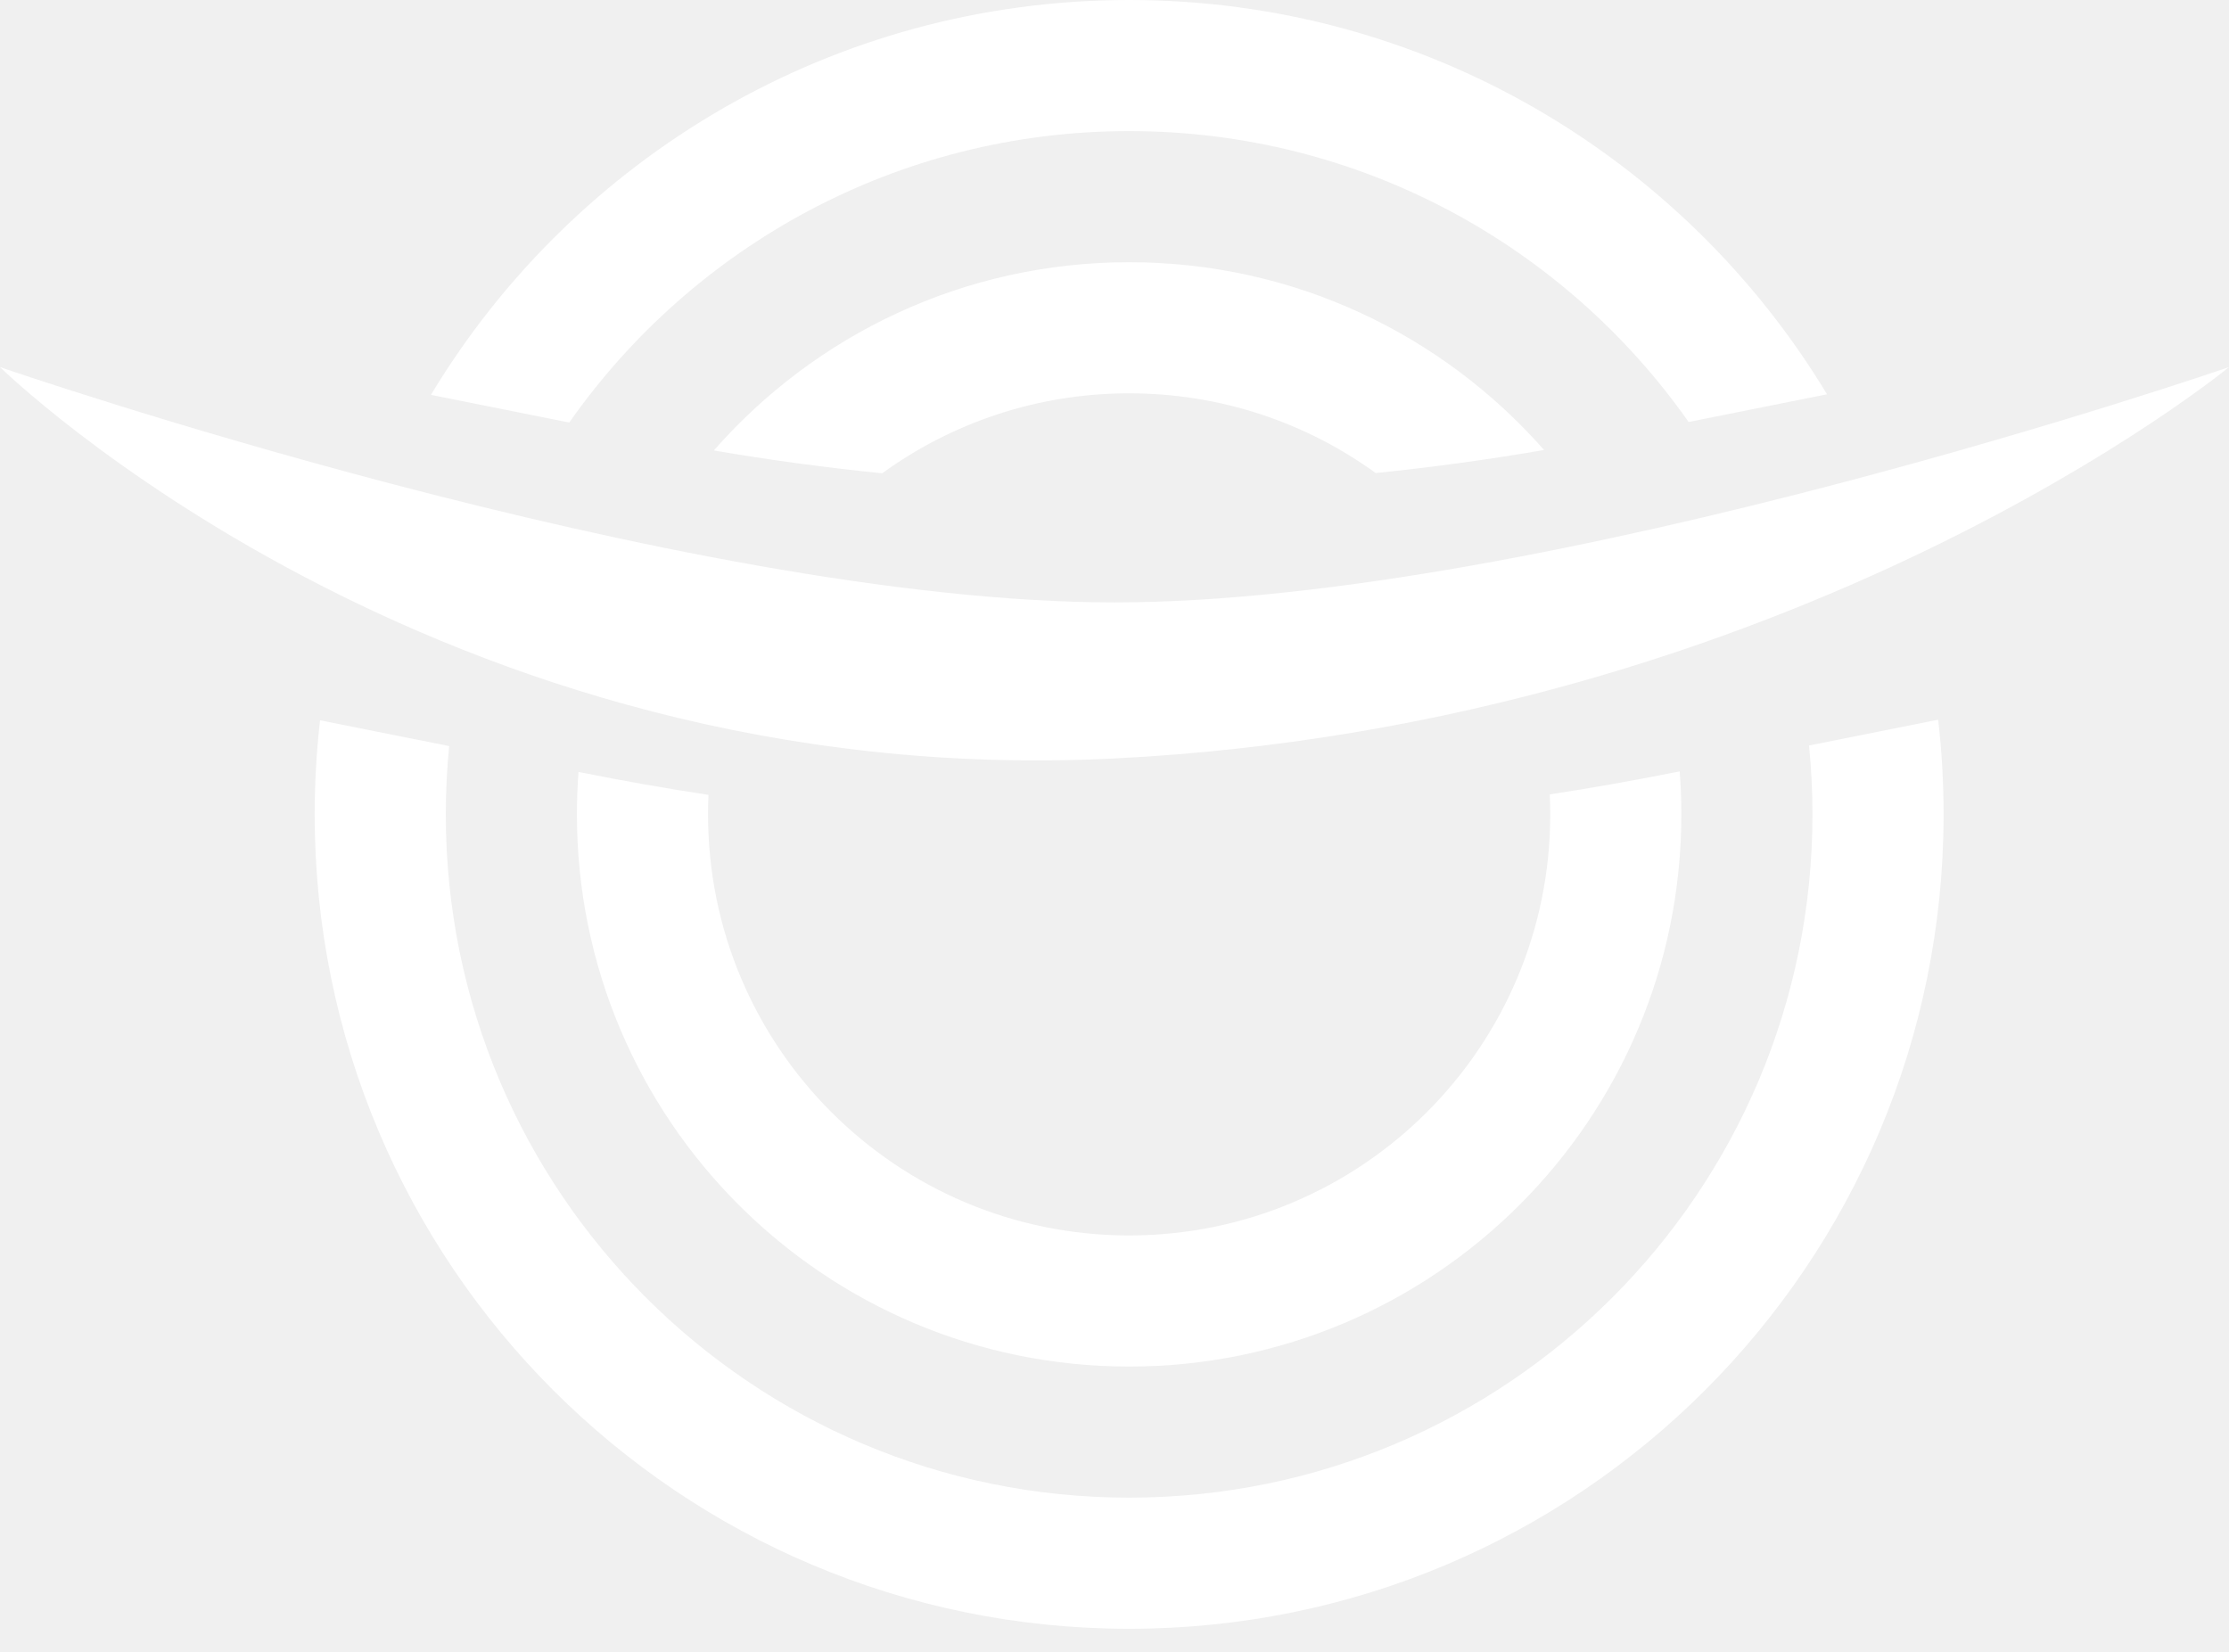
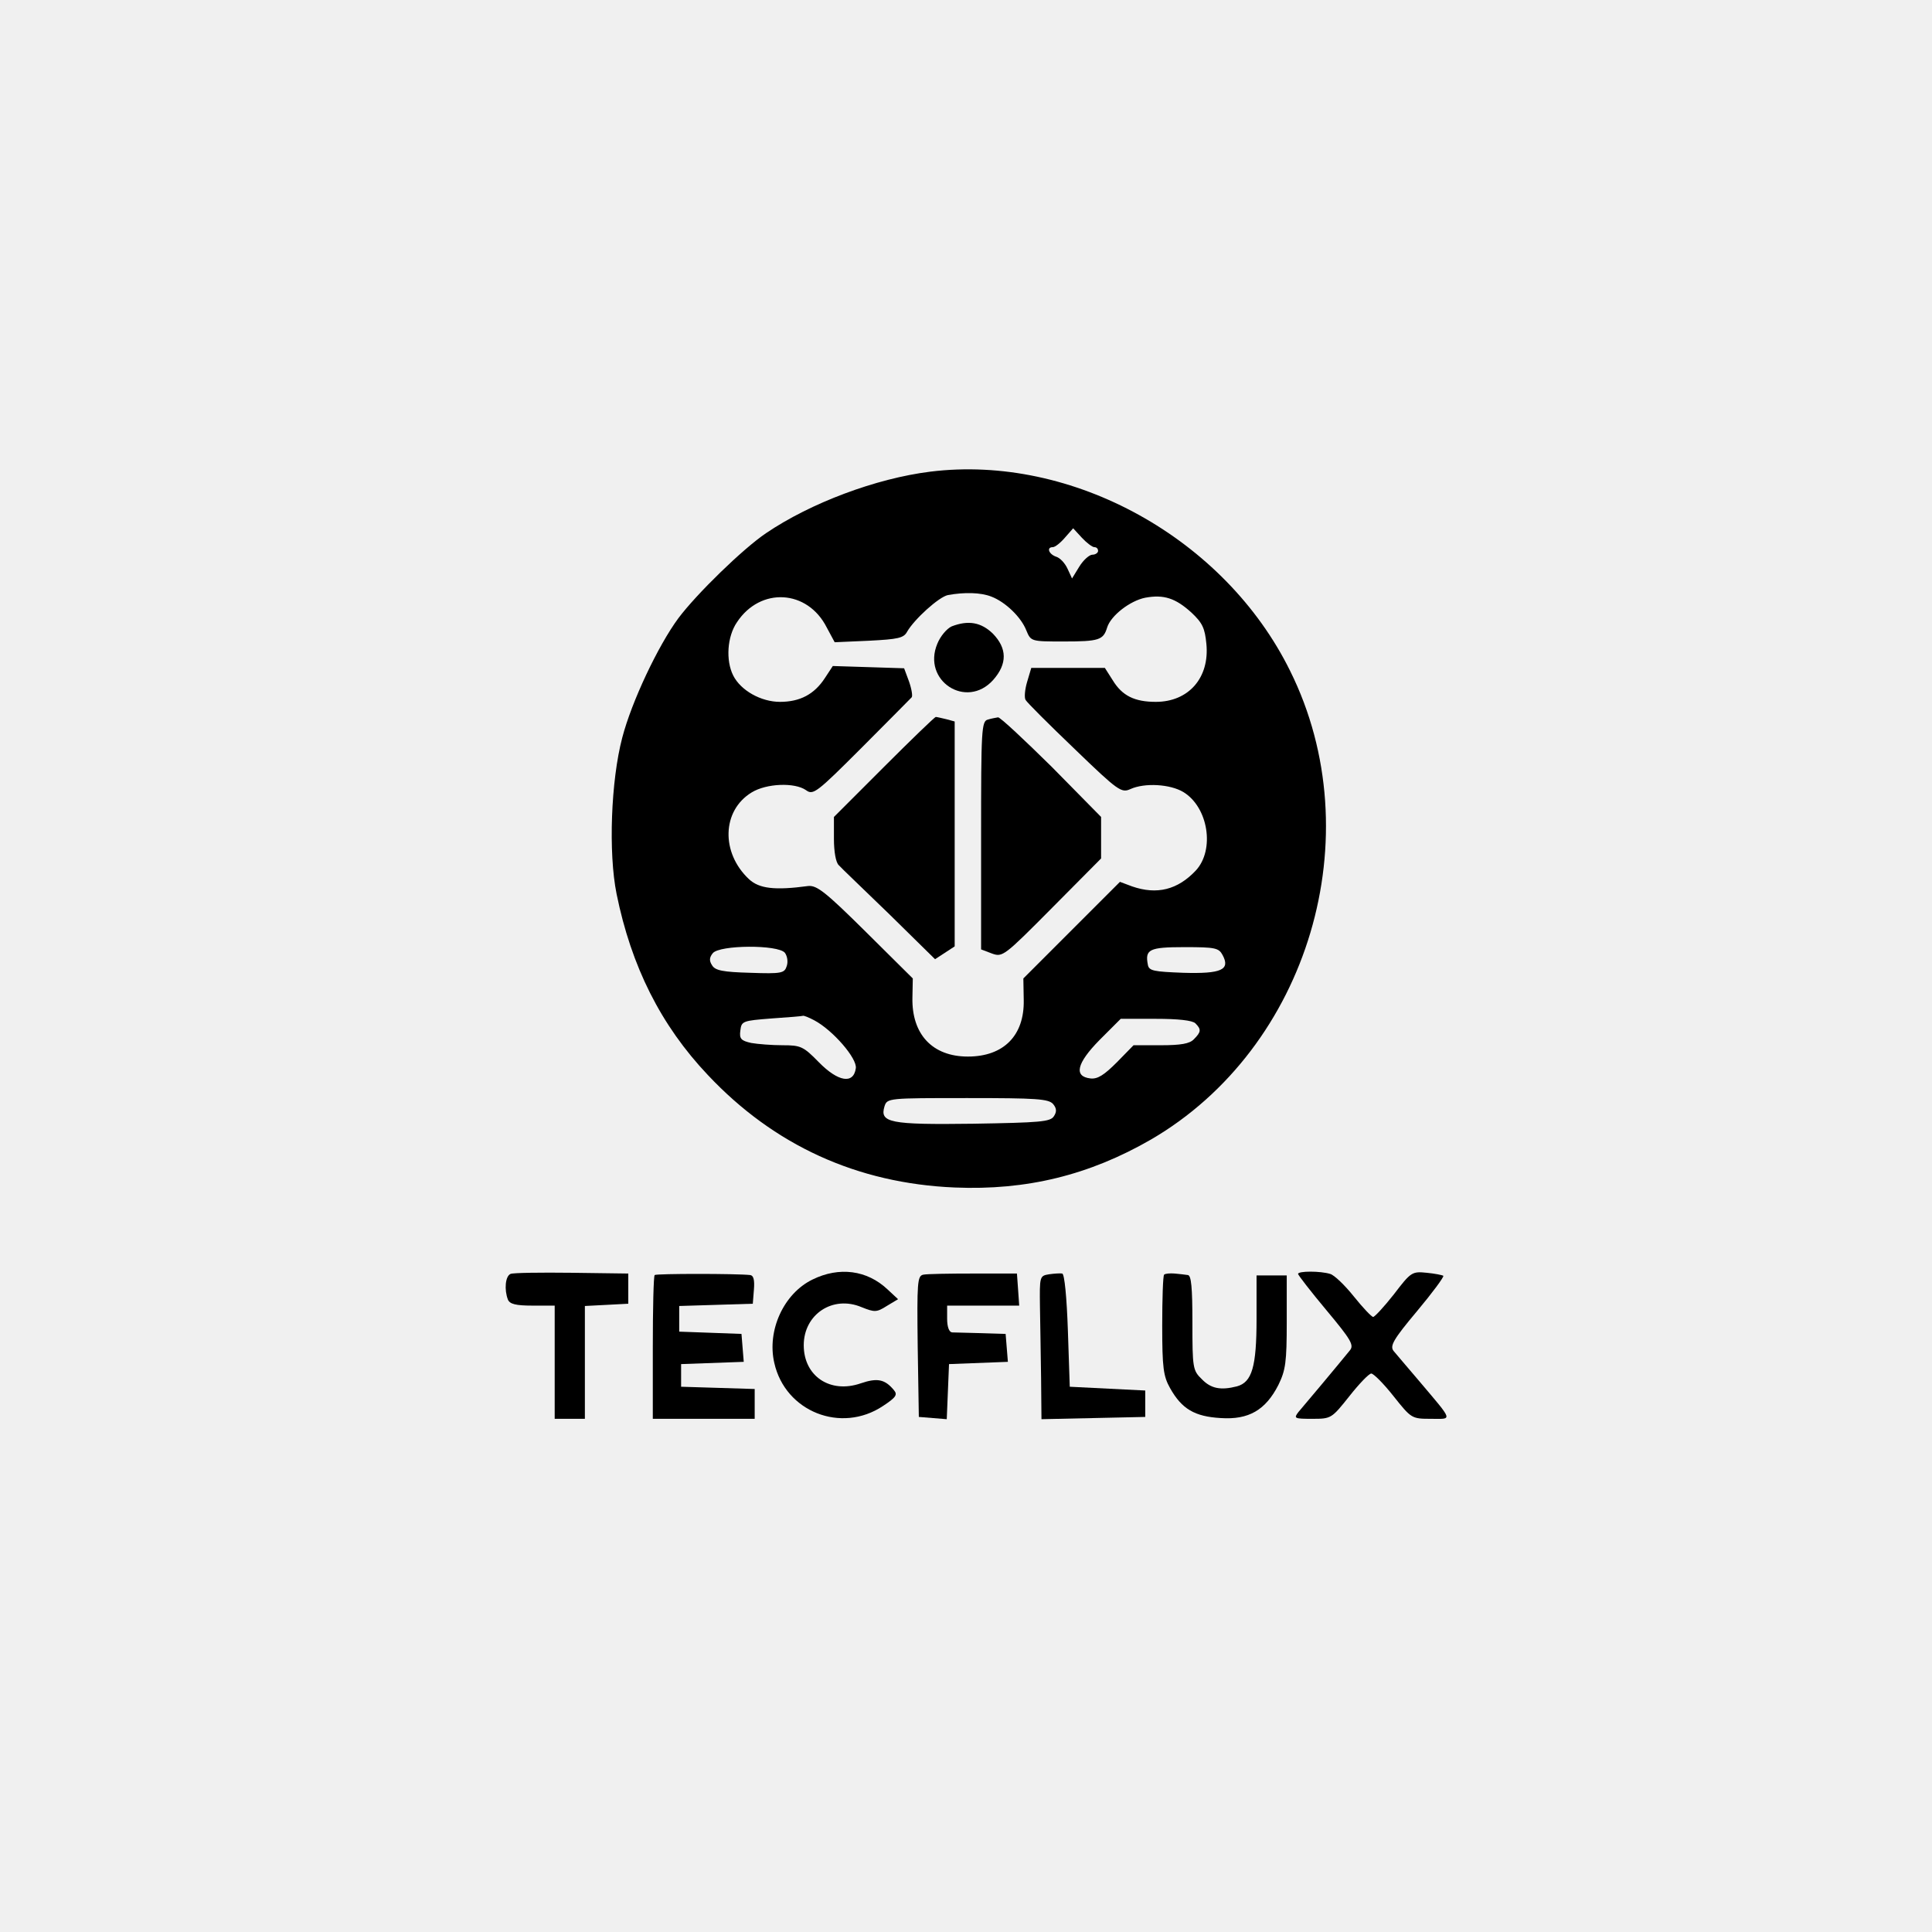
- <svg xmlns="http://www.w3.org/2000/svg" width="85" height="63" viewBox="0 0 85 63" fill="none">
-   <path fill-rule="evenodd" clip-rule="evenodd" d="M27.017 30.314C27.006 30.56 27 30.808 27 31.058C27 39.927 34.189 47.116 43.058 47.116C51.927 47.116 59.116 39.927 59.116 31.058C59.116 30.803 59.11 30.549 59.098 30.296C60.699 30.051 62.295 29.77 63.886 29.451L64.053 29.418C64.095 29.959 64.116 30.506 64.116 31.058C64.116 42.688 54.688 52.116 43.058 52.116C31.428 52.116 22 42.688 22 31.058C22 30.514 22.021 29.975 22.061 29.441L22.114 29.451C23.743 29.777 25.378 30.065 27.017 30.314ZM52.461 18.04C49.818 16.127 46.57 15 43.058 15C39.54 15 36.286 16.131 33.641 18.05C31.494 17.834 29.353 17.544 27.221 17.179C31.081 12.778 36.745 10 43.058 10C49.363 10 55.021 12.771 58.88 17.161C56.749 17.529 54.608 17.821 52.461 18.04ZM68.985 28.432C69.072 29.295 69.116 30.172 69.116 31.058C69.116 45.45 57.45 57.116 43.058 57.116C28.667 57.116 17 45.45 17 31.058C17 30.179 17.044 29.311 17.128 28.454L12.205 27.47C12.07 28.647 12 29.844 12 31.058C12 48.211 25.905 62.116 43.058 62.116C60.211 62.116 74.116 48.211 74.116 31.058C74.116 29.837 74.046 28.632 73.909 27.447L68.985 28.432ZM69.671 15.037L64.393 16.093C59.678 9.384 51.88 5 43.058 5C34.227 5 26.422 9.393 21.709 16.113L16.433 15.058C21.867 6.035 31.758 0 43.058 0C54.35 0 64.234 6.026 69.671 15.037Z" fill="white" />
-   <mask id="path-2-inside-1" fill="white">
-     <path d="M42.5 28.925C16.546 30.231 0 14 0 14C0 14 26 22.974 42.5 22.974C59 22.974 85 14 85 14C85 14 68.454 27.619 42.5 28.925Z" />
-   </mask>
-   <path d="M0 14L5.873 -3.015L-12.605 26.849L0 14ZM42.5 28.925L41.595 10.948L42.5 28.925ZM85 14L96.439 27.898L79.127 -3.015L85 14ZM0 14C-12.605 26.849 -12.6 26.855 -12.595 26.86C-12.593 26.862 -12.587 26.867 -12.584 26.871C-12.576 26.878 -12.569 26.885 -12.56 26.893C-12.544 26.909 -12.527 26.925 -12.509 26.943C-12.473 26.978 -12.432 27.017 -12.387 27.061C-12.297 27.147 -12.189 27.248 -12.064 27.365C-11.814 27.597 -11.495 27.887 -11.107 28.227C-10.333 28.906 -9.282 29.787 -7.966 30.797C-5.346 32.807 -1.615 35.375 3.117 37.872C12.559 42.854 26.401 47.758 43.405 46.903L41.595 10.948C32.645 11.398 25.237 8.839 19.917 6.033C17.268 4.635 15.241 3.227 13.948 2.235C13.307 1.743 12.863 1.366 12.631 1.162C12.515 1.061 12.454 1.004 12.448 0.999C12.446 0.997 12.458 1.008 12.484 1.033C12.497 1.045 12.513 1.061 12.533 1.081C12.544 1.09 12.555 1.101 12.566 1.113C12.572 1.119 12.579 1.125 12.585 1.131C12.588 1.134 12.593 1.139 12.595 1.141C12.6 1.145 12.605 1.15 0 14ZM43.405 46.903C59.328 46.101 72.316 41.53 81.317 37.178C85.834 34.995 89.418 32.833 91.955 31.151C93.227 30.308 94.245 29.579 94.995 29.02C95.37 28.741 95.679 28.503 95.92 28.314C96.041 28.219 96.144 28.137 96.231 28.067C96.274 28.032 96.313 28 96.348 27.972C96.365 27.958 96.382 27.945 96.397 27.932C96.404 27.926 96.412 27.92 96.419 27.914C96.422 27.911 96.428 27.907 96.429 27.906C96.434 27.902 96.439 27.898 85 14C73.561 0.102 73.566 0.099 73.57 0.095C73.572 0.093 73.576 0.089 73.579 0.087C73.586 0.082 73.591 0.077 73.597 0.073C73.608 0.063 73.618 0.055 73.628 0.047C73.647 0.032 73.661 0.02 73.673 0.011C73.695 -0.007 73.703 -0.013 73.696 -0.007C73.682 0.004 73.61 0.06 73.482 0.155C73.226 0.346 72.748 0.692 72.063 1.146C70.687 2.058 68.513 3.383 65.648 4.767C59.889 7.552 51.627 10.443 41.595 10.948L43.405 46.903ZM85 14C79.127 -3.015 79.129 -3.016 79.13 -3.016C79.131 -3.016 79.132 -3.017 79.133 -3.017C79.134 -3.017 79.135 -3.018 79.136 -3.018C79.137 -3.018 79.137 -3.018 79.135 -3.018C79.131 -3.016 79.121 -3.013 79.106 -3.008C79.074 -2.997 79.019 -2.978 78.94 -2.952C78.784 -2.899 78.537 -2.816 78.207 -2.707C77.547 -2.489 76.561 -2.169 75.317 -1.78C72.818 -1 69.327 0.039 65.375 1.075C57.005 3.268 48.283 4.974 42.5 4.974V40.974C53.217 40.974 65.745 38.193 74.5 35.899C79.111 34.691 83.151 33.487 86.043 32.585C87.494 32.132 88.668 31.751 89.494 31.478C89.908 31.341 90.235 31.232 90.468 31.153C90.584 31.114 90.677 31.082 90.744 31.059C90.778 31.047 90.806 31.038 90.828 31.031C90.838 31.027 90.847 31.024 90.855 31.021C90.859 31.02 90.862 31.019 90.865 31.018C90.867 31.017 90.868 31.017 90.869 31.016C90.871 31.016 90.873 31.015 85 14ZM42.5 4.974C36.717 4.974 27.995 3.268 19.625 1.075C15.673 0.039 12.182 -1 9.684 -1.78C8.439 -2.169 7.453 -2.489 6.793 -2.707C6.463 -2.816 6.216 -2.899 6.06 -2.952C5.981 -2.978 5.926 -2.997 5.895 -3.008C5.879 -3.013 5.869 -3.016 5.865 -3.018C5.863 -3.018 5.863 -3.018 5.864 -3.018C5.865 -3.018 5.866 -3.017 5.867 -3.017C5.868 -3.017 5.869 -3.016 5.87 -3.016C5.871 -3.016 5.873 -3.015 0 14C-5.873 31.015 -5.871 31.016 -5.869 31.016C-5.868 31.017 -5.866 31.017 -5.865 31.018C-5.862 31.019 -5.859 31.02 -5.855 31.021C-5.847 31.024 -5.838 31.027 -5.827 31.031C-5.806 31.038 -5.778 31.047 -5.744 31.059C-5.676 31.082 -5.584 31.114 -5.468 31.153C-5.235 31.232 -4.908 31.341 -4.494 31.478C-3.668 31.751 -2.494 32.132 -1.043 32.585C1.849 33.487 5.889 34.691 10.5 35.899C19.255 38.193 31.783 40.974 42.5 40.974V4.974Z" fill="white" mask="url(#path-2-inside-1)" />
+ <svg xmlns="http://www.w3.org/2000/svg" version="1.0" width="512pt" height="512pt" viewBox="0 0 512 512" preserveAspectRatio="xMidYMid meet">
+   <g transform="translate(0,512) scale(0.1,-0.1)" fill="#000000" stroke="none">
+     <path d="M2465 3870 c-144 -18 -317 -83 -435 -163 -62 -42 -184 -161 -232 -225 -54 -73 -124 -221 -149 -317 -30 -114 -37 -305 -15 -414 39 -192 117 -348 242 -480 175 -186 395 -287 654 -298 191 -8 357 33 520 127 418 243 586 805 369 1242 -173 351 -577 575 -954 528z m435 -200 c6 0 10 -4 10 -10 0 -5 -7 -10 -15 -10 -8 0 -24 -14 -35 -32 l-19 -31 -12 26 c-7 15 -20 29 -31 32 -19 7 -25 25 -8 25 6 0 20 11 32 25 l22 25 23 -25 c13 -14 28 -25 33 -25z m-273 -131 c37 -14 79 -54 93 -90 12 -29 13 -29 99 -29 94 0 105 4 115 37 10 32 61 71 101 79 49 9 80 -1 122 -39 30 -28 36 -42 40 -83 9 -90 -47 -154 -134 -154 -56 0 -89 16 -114 57 l-21 33 -97 0 -98 0 -11 -37 c-6 -20 -8 -42 -4 -48 4 -7 62 -65 130 -130 116 -112 124 -117 148 -106 38 17 105 13 140 -8 66 -40 84 -153 33 -208 -48 -51 -103 -65 -169 -42 l-32 12 -128 -128 -128 -128 1 -57 c2 -94 -53 -150 -148 -150 -94 0 -149 59 -147 156 l1 51 -125 124 c-106 105 -129 123 -152 121 -89 -12 -130 -7 -157 18 -75 70 -72 182 7 230 39 24 114 27 144 6 19 -14 28 -7 147 112 70 70 129 130 133 134 3 3 0 22 -7 42 l-13 35 -94 3 -95 3 -21 -32 c-28 -43 -66 -63 -119 -63 -50 0 -104 30 -124 70 -20 40 -16 103 10 141 62 94 187 87 238 -14 l21 -39 91 4 c77 4 92 7 101 24 19 33 84 92 108 97 44 8 87 7 115 -4z m-547 -944 c6 -8 9 -23 5 -35 -6 -19 -13 -21 -97 -18 -72 2 -93 6 -101 20 -8 12 -7 21 2 32 18 22 173 23 191 1z m1160 -6 c21 -39 -3 -50 -104 -47 -78 3 -91 5 -94 21 -8 41 3 47 97 47 81 0 91 -2 101 -21z m-1082 -173 c49 -26 114 -101 110 -127 -6 -43 -47 -36 -98 16 -41 42 -48 45 -96 45 -28 0 -66 3 -83 6 -27 6 -32 11 -29 33 3 25 6 26 83 32 44 3 81 6 83 7 2 1 15 -4 30 -12z m1010 -8 c16 -16 15 -23 -4 -42 -11 -12 -35 -16 -88 -16 l-72 0 -44 -45 c-34 -34 -51 -45 -70 -43 -45 5 -37 40 24 102 l56 56 93 0 c59 0 97 -4 105 -12z m-377 -214 c9 -11 10 -20 2 -32 -9 -15 -37 -17 -214 -20 -222 -3 -248 3 -235 46 7 22 10 22 220 22 183 0 215 -2 227 -16z" />
+     <path d="M2522 3460 c-13 -6 -30 -26 -38 -46 -41 -98 77 -175 148 -96 38 43 37 84 -1 123 -31 30 -65 36 -109 19z" />
+     <path d="M2342 3087 l-132 -132 0 -58 c0 -34 5 -63 13 -70 6 -7 67 -65 134 -130 l121 -119 26 17 26 17 0 298 0 298 -22 6 c-13 3 -25 6 -28 6 -3 0 -65 -60 -138 -133z" />
+     <path d="M2618 3213 c-17 -4 -18 -27 -18 -307 l0 -302 29 -11 c28 -10 32 -7 159 121 l130 131 0 55 0 55 -131 133 c-73 72 -136 131 -142 131 -5 -1 -18 -3 -27 -6z" />
+     <path d="M1353 1744 c-14 -6 -17 -42 -7 -68 5 -12 21 -16 65 -16 l59 0 0 -150 0 -150 40 0 40 0 0 150 0 149 58 3 57 3 0 40 0 40 -150 2 c-82 1 -156 0 -162 -3z" />
+     <path d="M1735 1741 c-3 -2 -5 -89 -5 -193 l0 -188 135 0 135 0 0 40 0 39 -97 3 -98 3 0 30 0 30 83 3 83 3 -3 37 -3 37 -82 3 -83 3 0 34 0 34 98 3 97 3 3 38 c2 25 -1 37 -10 38 -36 4 -249 4 -253 0z" />
+     <path d="M2153 1729 c-76 -37 -121 -135 -101 -221 29 -129 177 -188 288 -114 35 23 39 30 29 42 -24 29 -44 33 -88 18 -81 -28 -151 19 -151 101 0 82 77 133 153 101 35 -14 40 -14 67 3 l30 18 -28 26 c-54 51 -128 61 -199 26z" />
+     <path d="M2447 1742 c-16 -3 -17 -20 -15 -190 l3 -187 37 -3 37 -3 3 73 3 73 78 3 78 3 -3 37 -3 37 -65 2 c-36 1 -71 2 -77 2 -8 1 -13 15 -13 36 l0 35 96 0 95 0 -3 43 -3 42 -115 0 c-64 0 -124 -1 -133 -3z" />
+     <path d="M2780 1743 c-25 -4 -25 -6 -24 -86 1 -45 2 -131 3 -190 l1 -108 138 3 137 3 0 35 0 35 -100 5 -100 5 -5 149 c-3 88 -9 150 -15 151 -5 1 -21 0 -35 -2z" />
+     <path d="M3085 1742 c-3 -3 -5 -64 -5 -135 0 -112 3 -134 21 -166 31 -55 65 -75 134 -79 74 -5 119 21 153 88 19 39 22 60 22 167 l0 123 -40 0 -40 0 0 -115 c0 -127 -12 -168 -52 -179 -43 -11 -69 -6 -93 19 -24 23 -25 30 -25 150 0 93 -3 125 -12 126 -7 1 -23 3 -35 4 -12 1 -25 0 -28 -3z" />
+     <path d="M3440 1744 c0 -3 34 -47 75 -96 66 -79 74 -93 62 -107 -30 -37 -122 -147 -136 -163 -13 -17 -11 -18 37 -18 50 0 51 1 98 60 26 33 52 60 58 60 6 0 33 -27 59 -60 47 -59 48 -60 99 -60 58 0 61 -9 -31 100 -31 36 -61 72 -68 80 -10 13 -1 30 62 105 41 49 72 91 70 94 -3 2 -23 6 -44 8 -39 4 -42 2 -87 -57 -26 -33 -51 -60 -55 -60 -4 0 -27 24 -51 54 -24 30 -52 57 -63 60 -26 8 -85 8 -85 0z" />
+   </g>
</svg>
